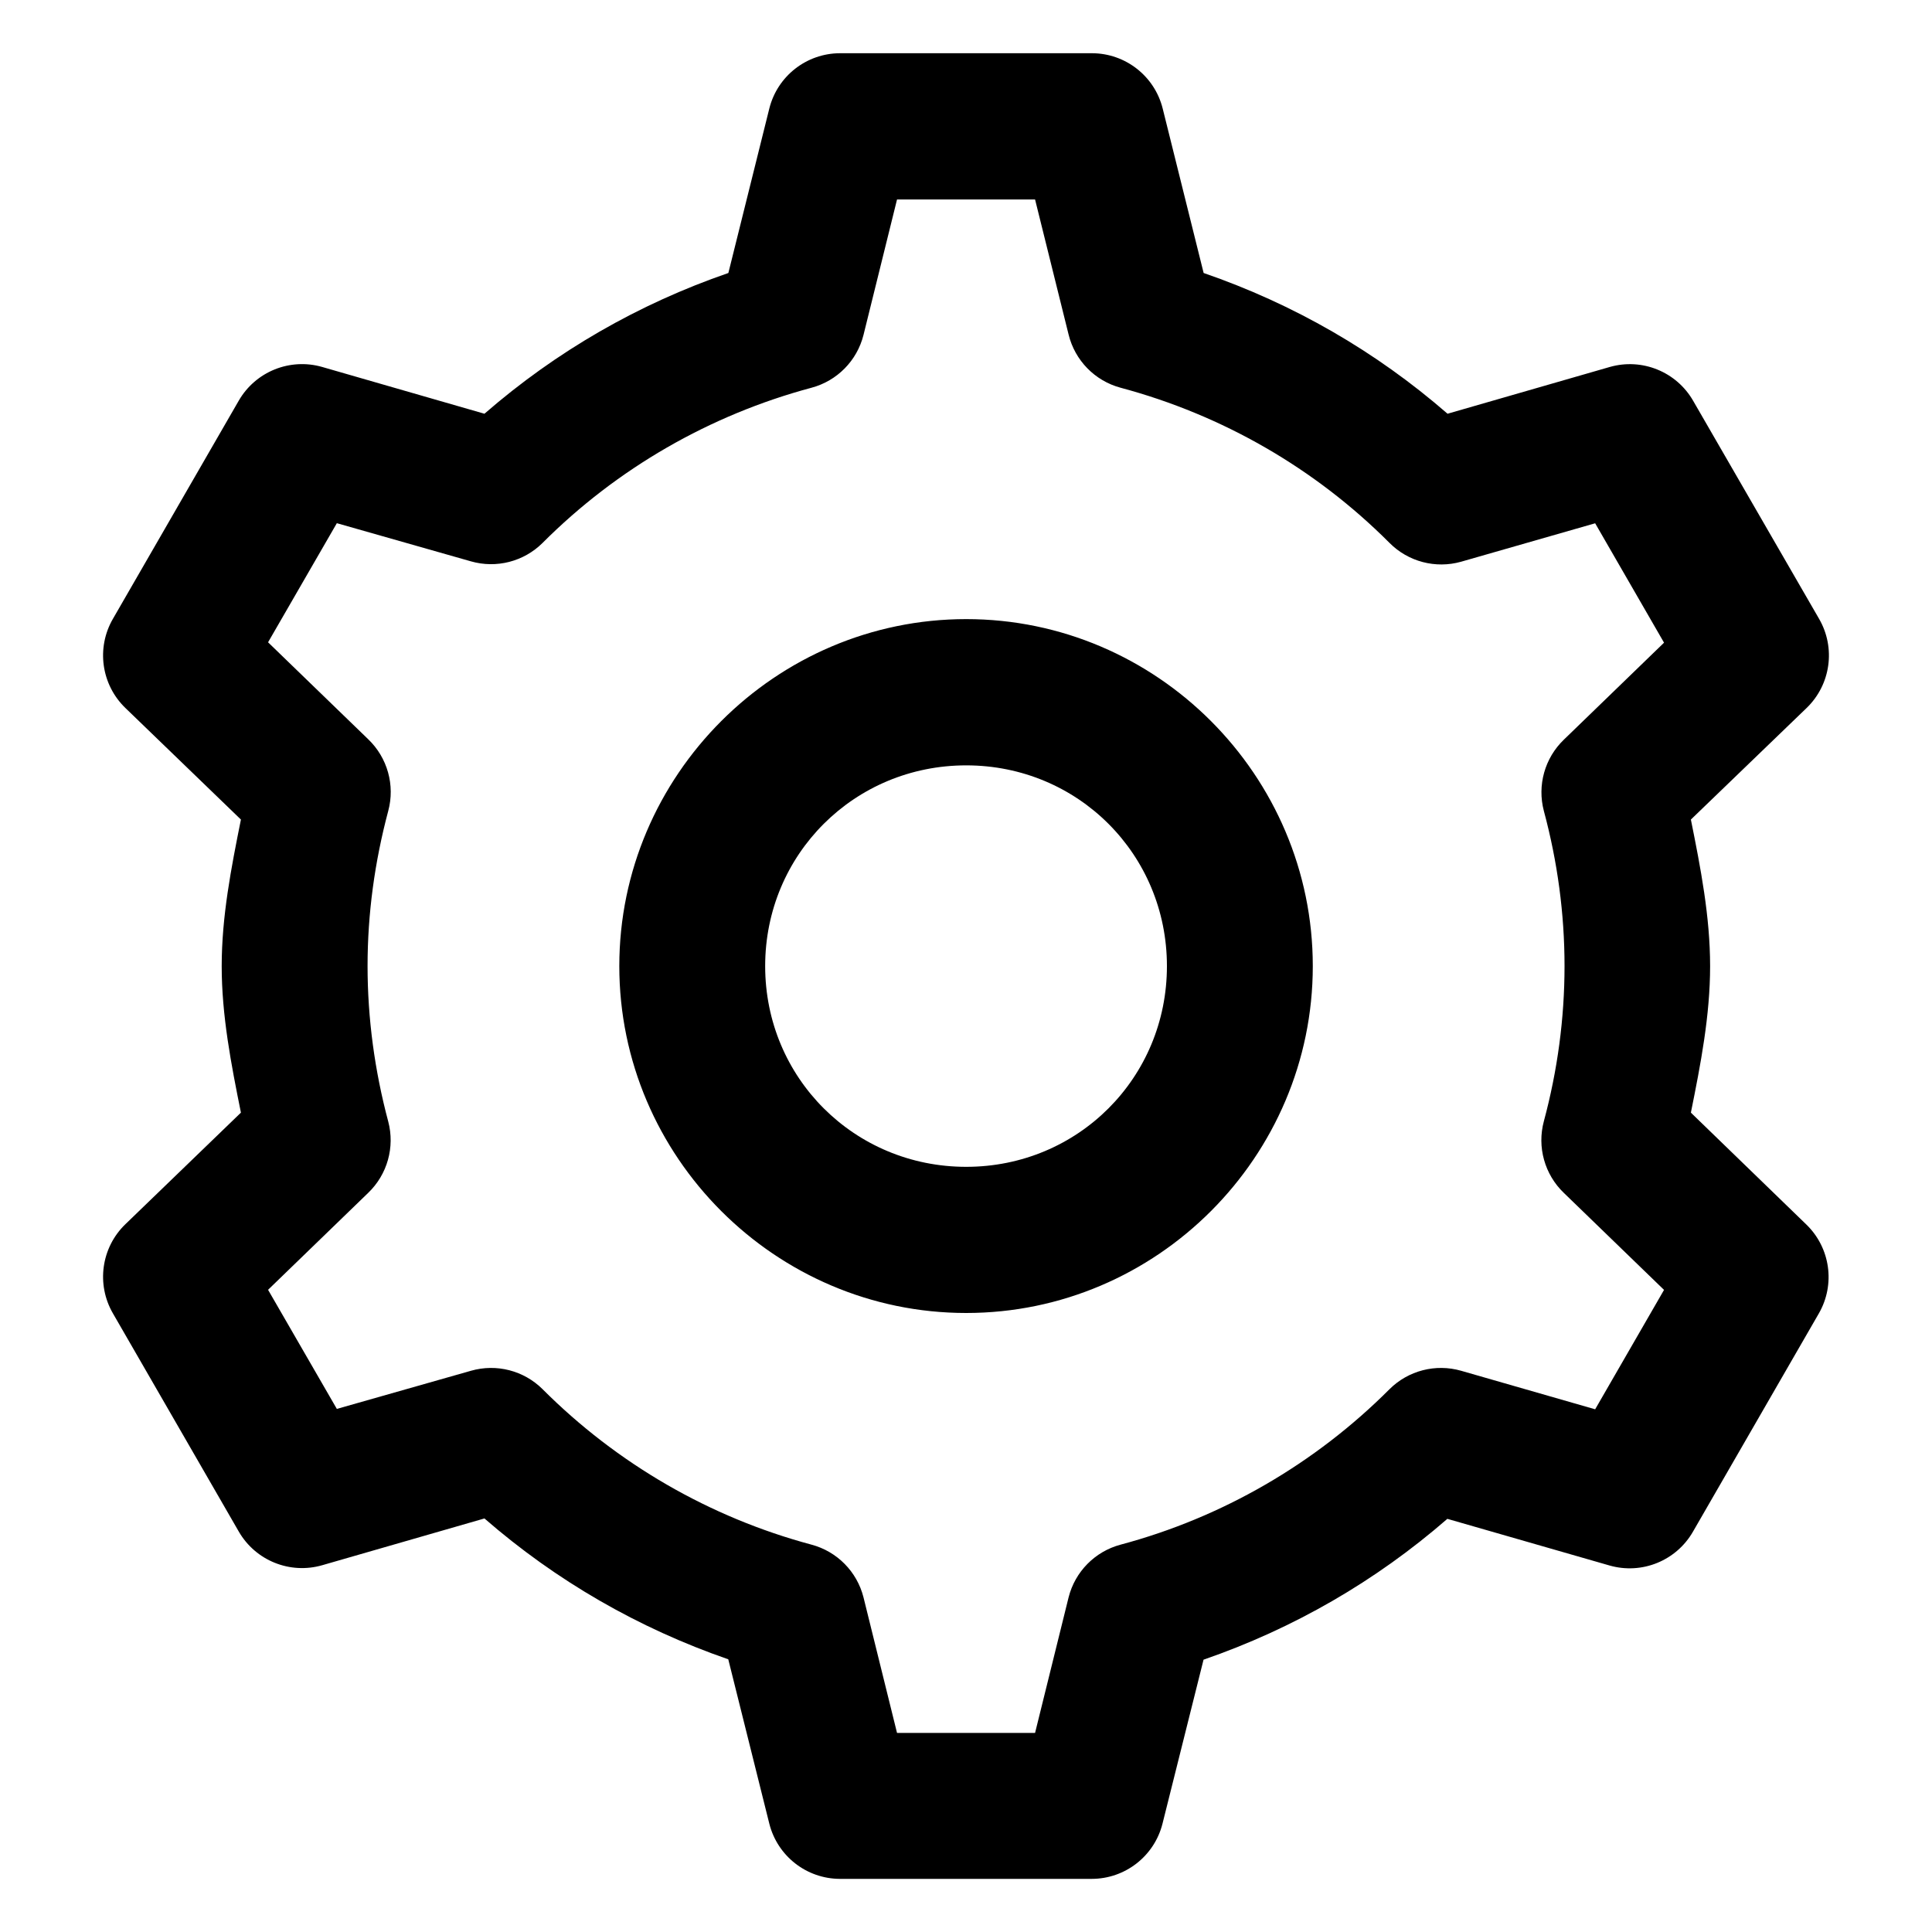
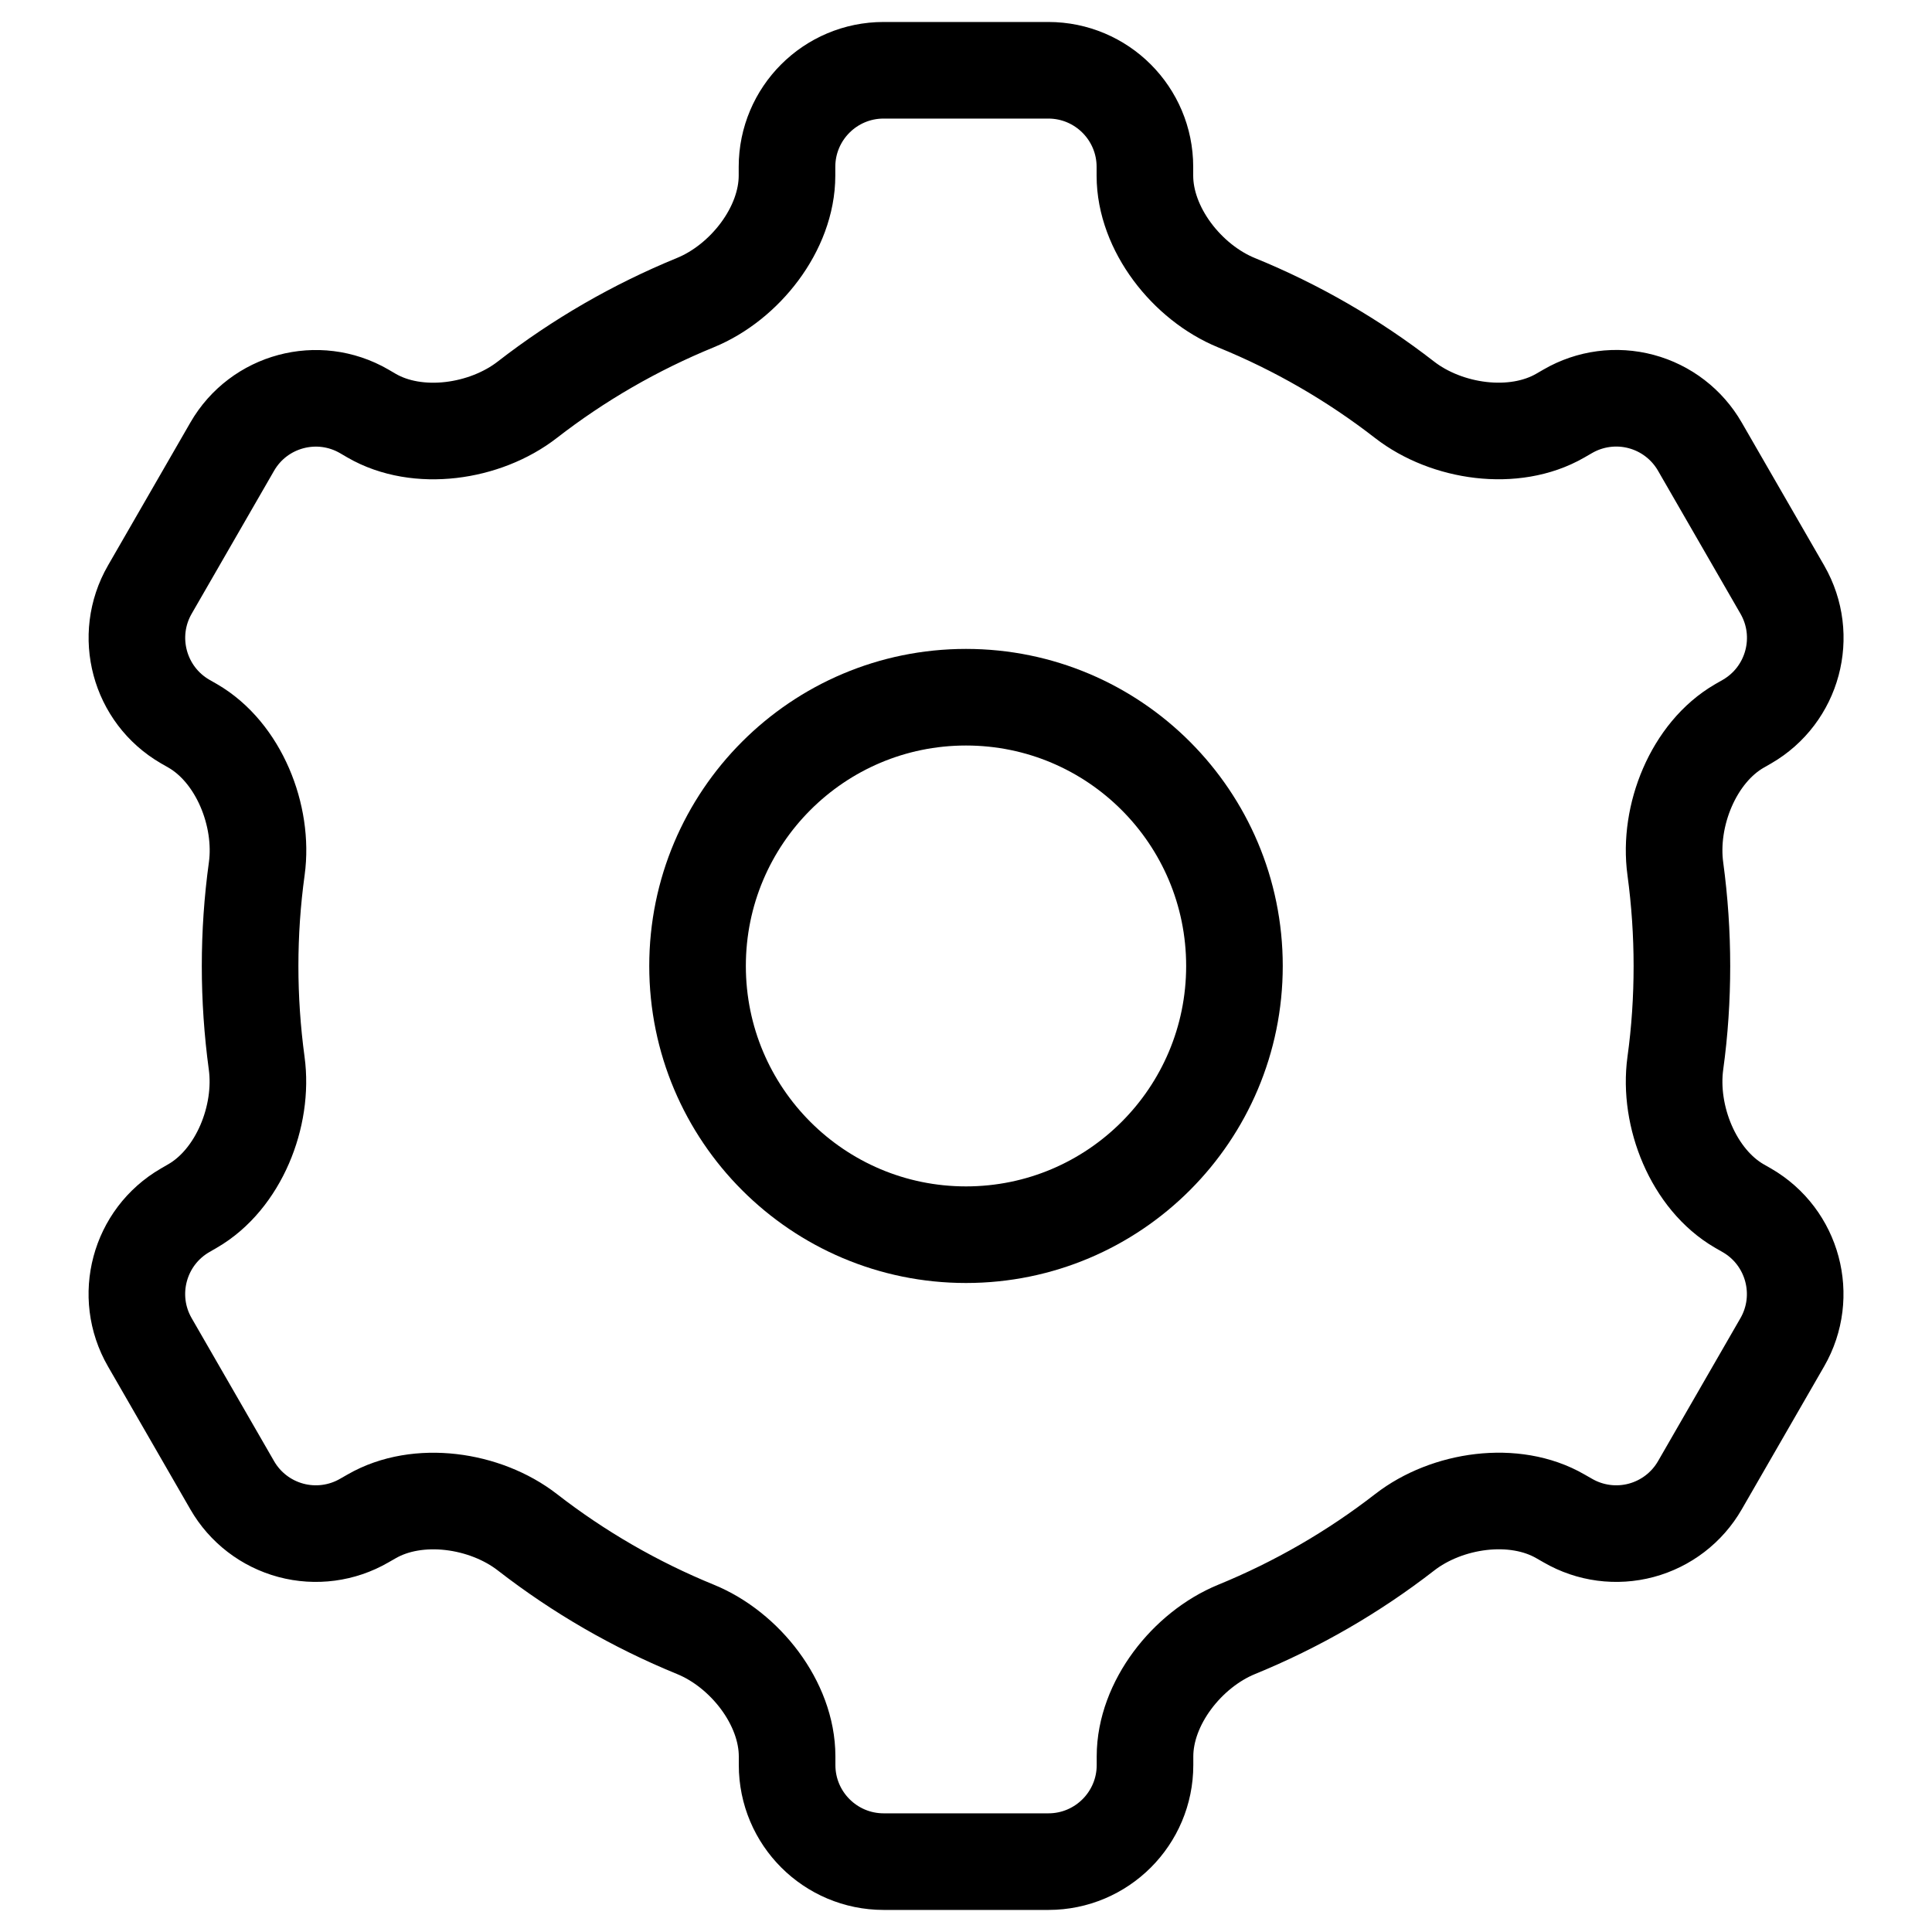
<svg xmlns="http://www.w3.org/2000/svg" width="20" height="20" viewBox="0 0 20 20" fill="none" version="1.1" id="svg2">
-   <defs id="defs2" />
-   <path id="rect3530-0-8-1" style="baseline-shift:baseline;display:inline;overflow:visible;vector-effect:none;fill:#000000;stroke-width:3.78;stroke-linecap:square;stroke-linejoin:round;enable-background:accumulate;stop-color:#000000" d="M 8.695,0.551 A 0.756,0.756 0 0 0 7.964,1.123 L 7.54,2.826 C 6.609,3.147 5.758,3.637 5.015,4.283 L 3.336,3.799 a 0.756,0.756 0 0 0 -0.864,0.348 l -1.303,2.259 a 0.756,0.756 0 0 0 0.129,0.923 l 1.196,1.155 c -0.101,0.502 -0.199,1.004 -0.199,1.517 -1.7e-4,0.512 0.098,1.016 0.199,1.517 l -1.196,1.155 a 0.756,0.756 0 0 0 -0.129,0.923 l 1.303,2.259 a 0.756,0.756 0 0 0 0.864,0.348 l 1.679,-0.484 c 0.743,0.646 1.594,1.136 2.524,1.458 l 0.425,1.702 a 0.756,0.756 0 0 0 0.73,0.571 h 2.606 a 0.756,0.756 0 0 0 0.734,-0.571 l 0.425,-1.698 c 0.931,-0.322 1.781,-0.812 2.524,-1.458 l 1.679,0.483 a 0.756,0.756 0 0 0 0.864,-0.351 l 1.303,-2.259 a 0.756,0.756 0 0 0 -0.129,-0.919 l -1.196,-1.159 c 0.101,-0.501 0.199,-1.005 0.199,-1.517 -1.33e-4,-0.513 -0.098,-1.015 -0.199,-1.517 L 18.702,7.329 A 0.756,0.756 0 0 0 18.831,6.406 L 17.528,4.15 A 0.756,0.756 0 0 0 16.664,3.799 L 14.985,4.283 C 14.242,3.637 13.391,3.147 12.46,2.826 L 12.036,1.123 A 0.756,0.756 0 0 0 11.305,0.551 Z m 0.591,1.514 h 1.429 l 0.347,1.398 a 0.756,0.756 0 0 0 0.539,0.551 c 1.053,0.282 2.013,0.834 2.783,1.606 a 0.756,0.756 0 0 0 0.741,0.195 l 1.388,-0.398 0.713,1.236 -1.037,1.004 a 0.756,0.756 0 0 0 -0.207,0.738 c 0.141,0.524 0.214,1.063 0.214,1.606 -1.33e-4,0.543 -0.073,1.082 -0.214,1.606 a 0.756,0.756 0 0 0 0.207,0.742 l 1.037,1.004 -0.713,1.236 -1.388,-0.399 a 0.756,0.756 0 0 0 -0.741,0.191 c -0.77,0.771 -1.731,1.328 -2.783,1.609 a 0.756,0.756 0 0 0 -0.539,0.546 l -0.347,1.403 H 9.286 l -0.347,-1.403 a 0.756,0.756 0 0 0 -0.539,-0.546 c -1.052,-0.282 -2.013,-0.838 -2.783,-1.609 a 0.756,0.756 0 0 0 -0.741,-0.191 l -1.389,0.395 -0.712,-1.233 1.037,-1.004 a 0.756,0.756 0 0 0 0.207,-0.738 c -0.14,-0.524 -0.214,-1.067 -0.214,-1.609 -1.89e-4,-0.543 0.074,-1.081 0.214,-1.606 A 0.756,0.756 0 0 0 3.812,7.653 L 2.775,6.649 3.487,5.416 4.875,5.811 A 0.756,0.756 0 0 0 5.617,5.62 c 0.77,-0.771 1.731,-1.324 2.783,-1.606 a 0.756,0.756 0 0 0 0.539,-0.547 z m 0.716,4.344 c -1.974,0 -3.591,1.618 -3.591,3.592 0,1.974 1.617,3.591 3.591,3.591 1.974,0 3.588,-1.617 3.588,-3.591 0,-1.974 -1.614,-3.592 -3.588,-3.592 z m 0,1.514 c 1.157,0 2.078,0.921 2.078,2.078 0,1.157 -0.921,2.078 -2.078,2.078 -1.157,0 -2.081,-0.921 -2.081,-2.078 0,-1.157 0.924,-2.078 2.081,-2.078 z" />
+   <defs id="defs2">
+     </defs>
+   <g id="g1" transform="translate(30.72903,0.129519)">
+     <path id="path3530-5-1-8-8-2" style="fill:none;stroke:#000000;stroke-width:1;stroke-linecap:round;stroke-linejoin:round" d="m -22.582,1.598 v 0.09 c 0,0.552 -0.438,1.106 -0.948,1.315 -0.623,0.255 -1.209,0.593 -1.741,1.006 -0.436,0.338 -1.134,0.441 -1.612,0.164 l -0.077,-0.045 a 0.999,0.999 165.003 0 0 -1.365,0.366 l -0.853,1.48 a 1.001,1.001 74.99 0 0 0.366,1.366 l 0.077,0.044 c 0.478,0.276 0.739,0.932 0.664,1.479 -0.046,0.333 -0.069,0.67 -0.069,1.007 -2.9e-5,0.337 0.023,0.673 0.068,1.006 0.075,0.547 -0.186,1.203 -0.664,1.479 l -0.076,0.044 a 1.001,1.001 105.002 0 0 -0.366,1.367 l 0.853,1.48 a 0.999,0.999 15.008 0 0 1.366,0.366 l 0.077,-0.044 c 0.478,-0.276 1.176,-0.174 1.612,0.164 0.532,0.413 1.117,0.751 1.741,1.006 0.511,0.209 0.948,0.763 0.948,1.315 v 0.089 a 1,1 45 0 0 1,1 h 1.705 a 1,1 135 0 0 1,-1 v -0.089 c 0,-0.552 0.438,-1.106 0.948,-1.315 0.623,-0.255 1.209,-0.593 1.741,-1.006 0.436,-0.338 1.134,-0.441 1.612,-0.164 l 0.077,0.044 a 0.999,0.999 164.992 0 0 1.366,-0.366 l 0.853,-1.48 a 1.001,1.001 74.992 0 0 -0.366,-1.366 l -0.077,-0.044 c -0.478,-0.276 -0.739,-0.932 -0.664,-1.479 0.046,-0.333 0.068,-0.669 0.068,-1.006 7.9e-5,-0.337 -0.023,-0.674 -0.068,-1.007 -0.075,-0.547 0.186,-1.203 0.664,-1.479 l 0.077,-0.044 a 1.001,1.001 105.015 0 0 0.367,-1.366 l -0.854,-1.481 A 0.999,0.999 15.008 0 0 -14.499,4.128 l -0.078,0.045 c -0.478,0.276 -1.176,0.174 -1.612,-0.164 -0.532,-0.413 -1.117,-0.751 -1.74,-1.005 -0.511,-0.209 -0.948,-0.763 -0.948,-1.315 V 1.598 a 1,1 45 0 0 -1,-1 h -1.705 a 1,1 135 0 0 -1,1 z" />
+     <ellipse style="fill:none;stroke:#000000;stroke-width:1;stroke-linecap:round;stroke-linejoin:round" id="path3530-5-1-5-7" cx="-20.729" cy="9.87" rx="2.779" ry="2.782" />
+   </g>
</svg>
